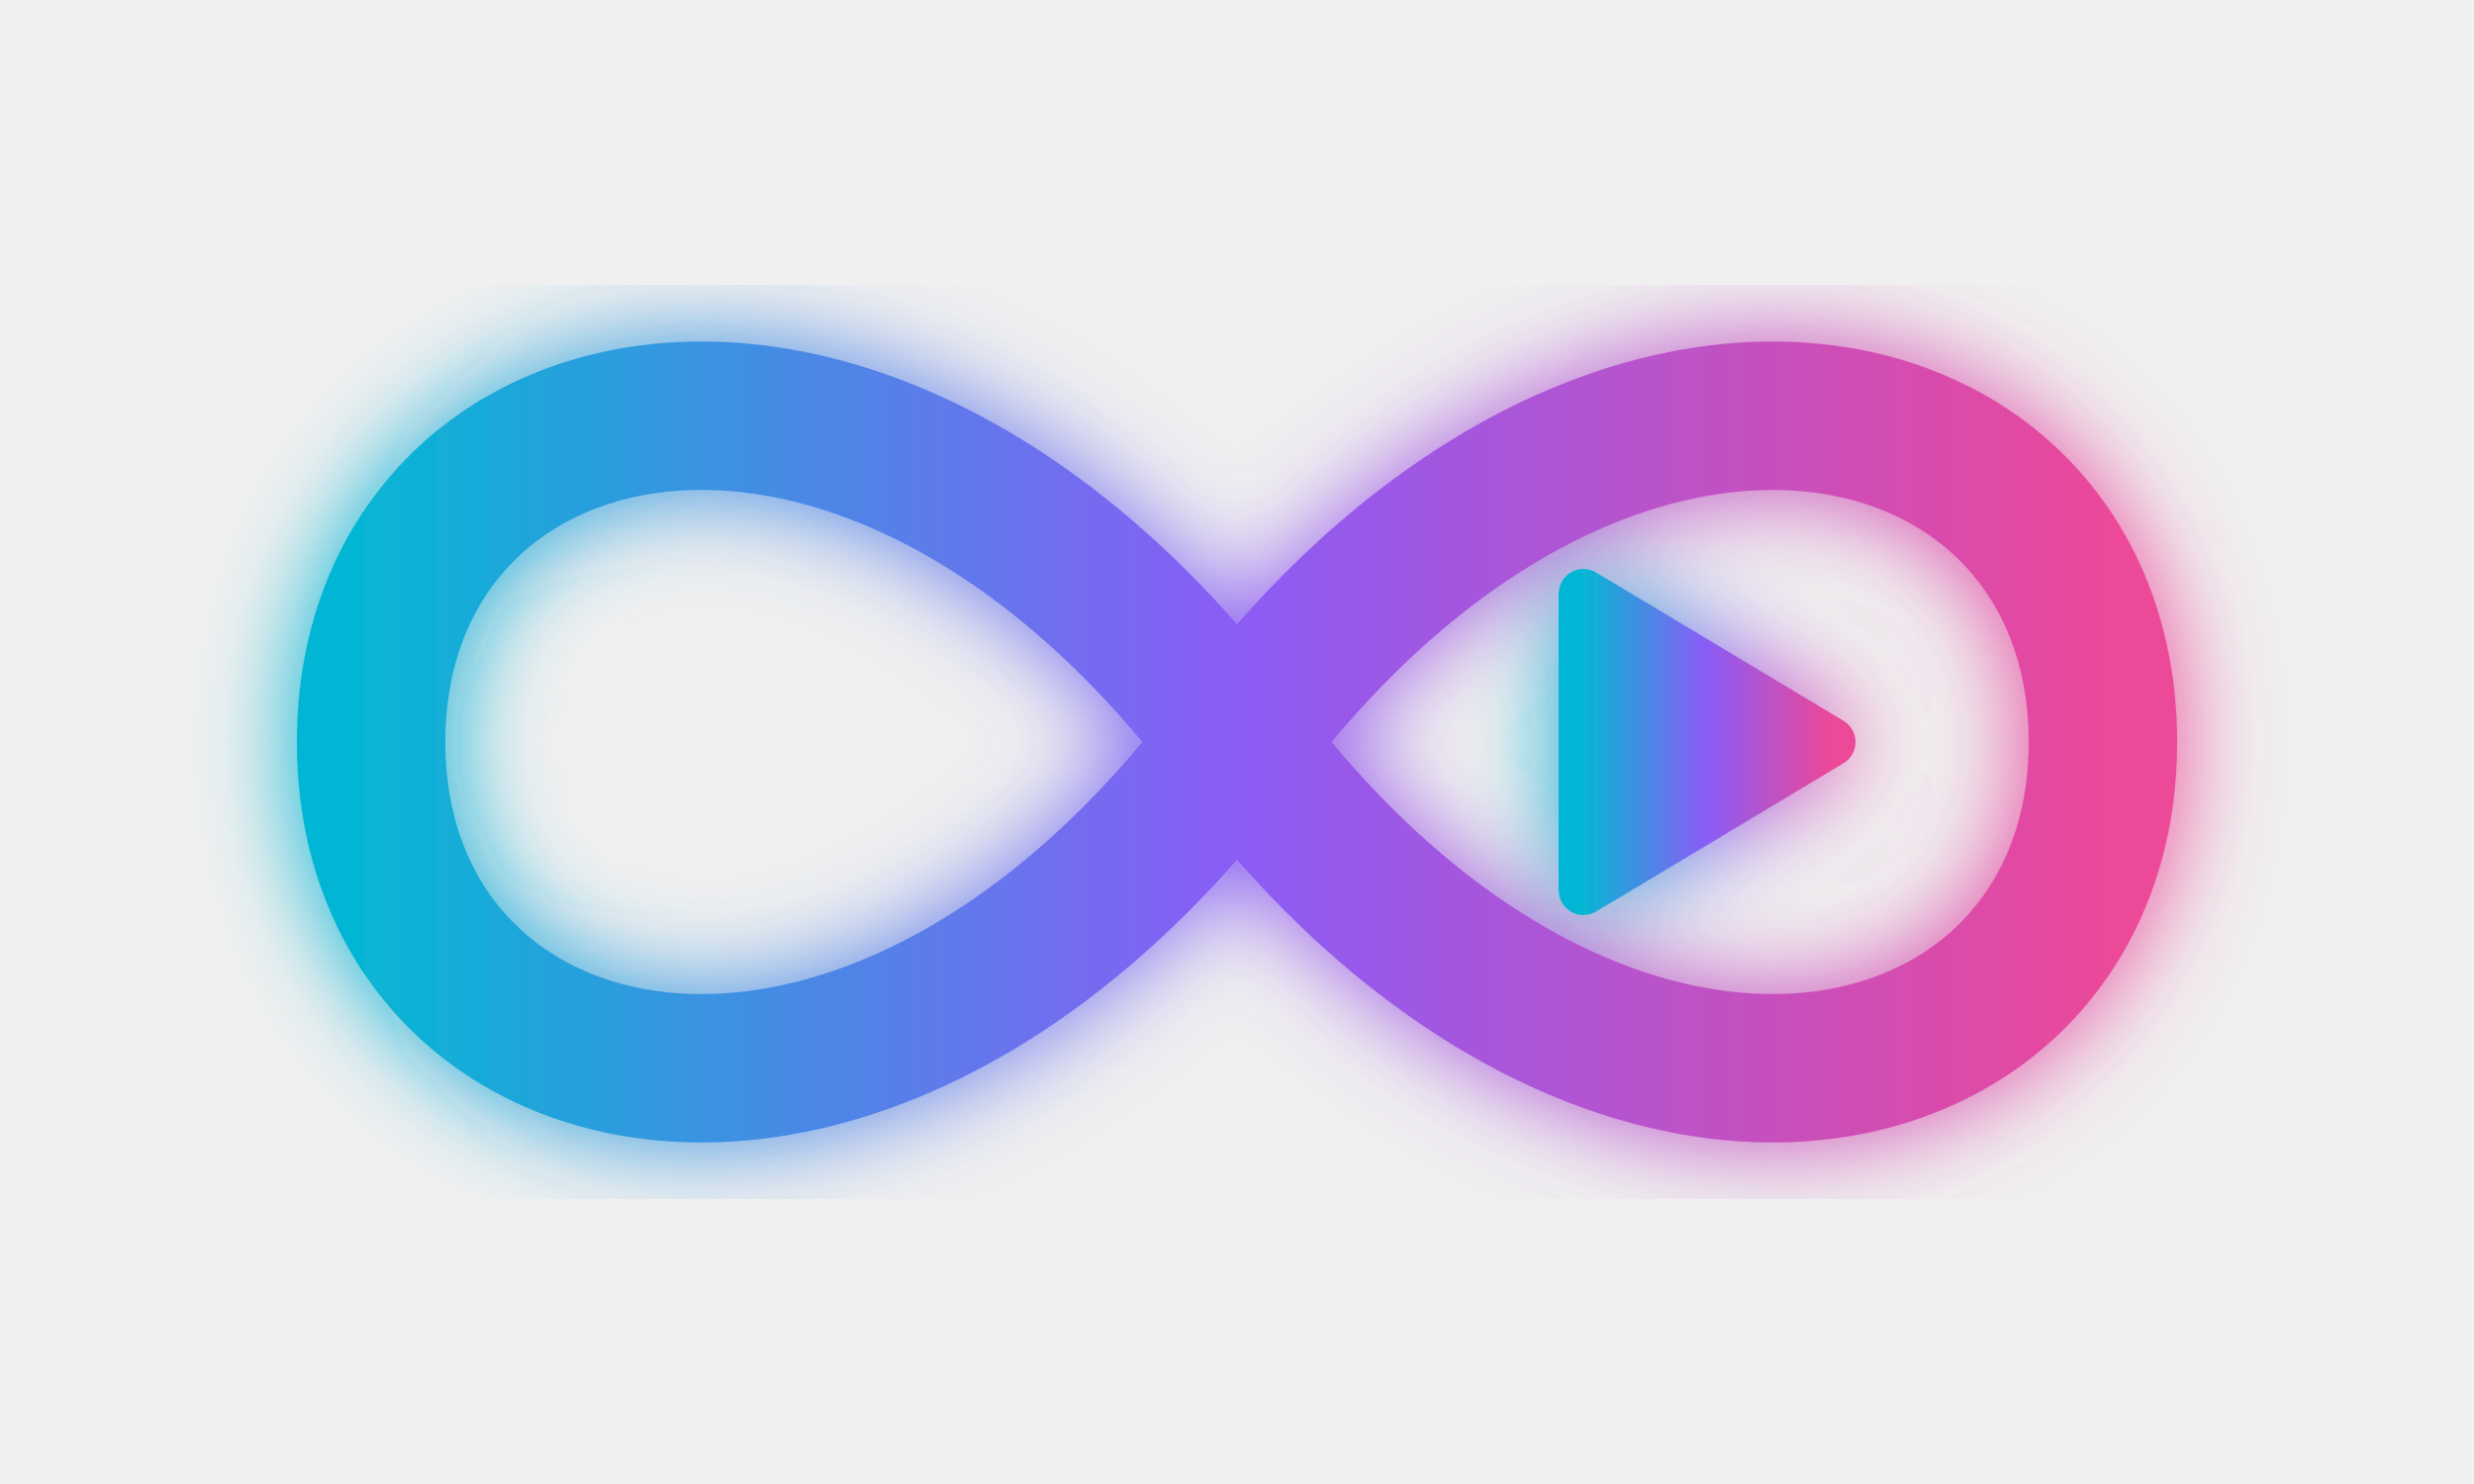
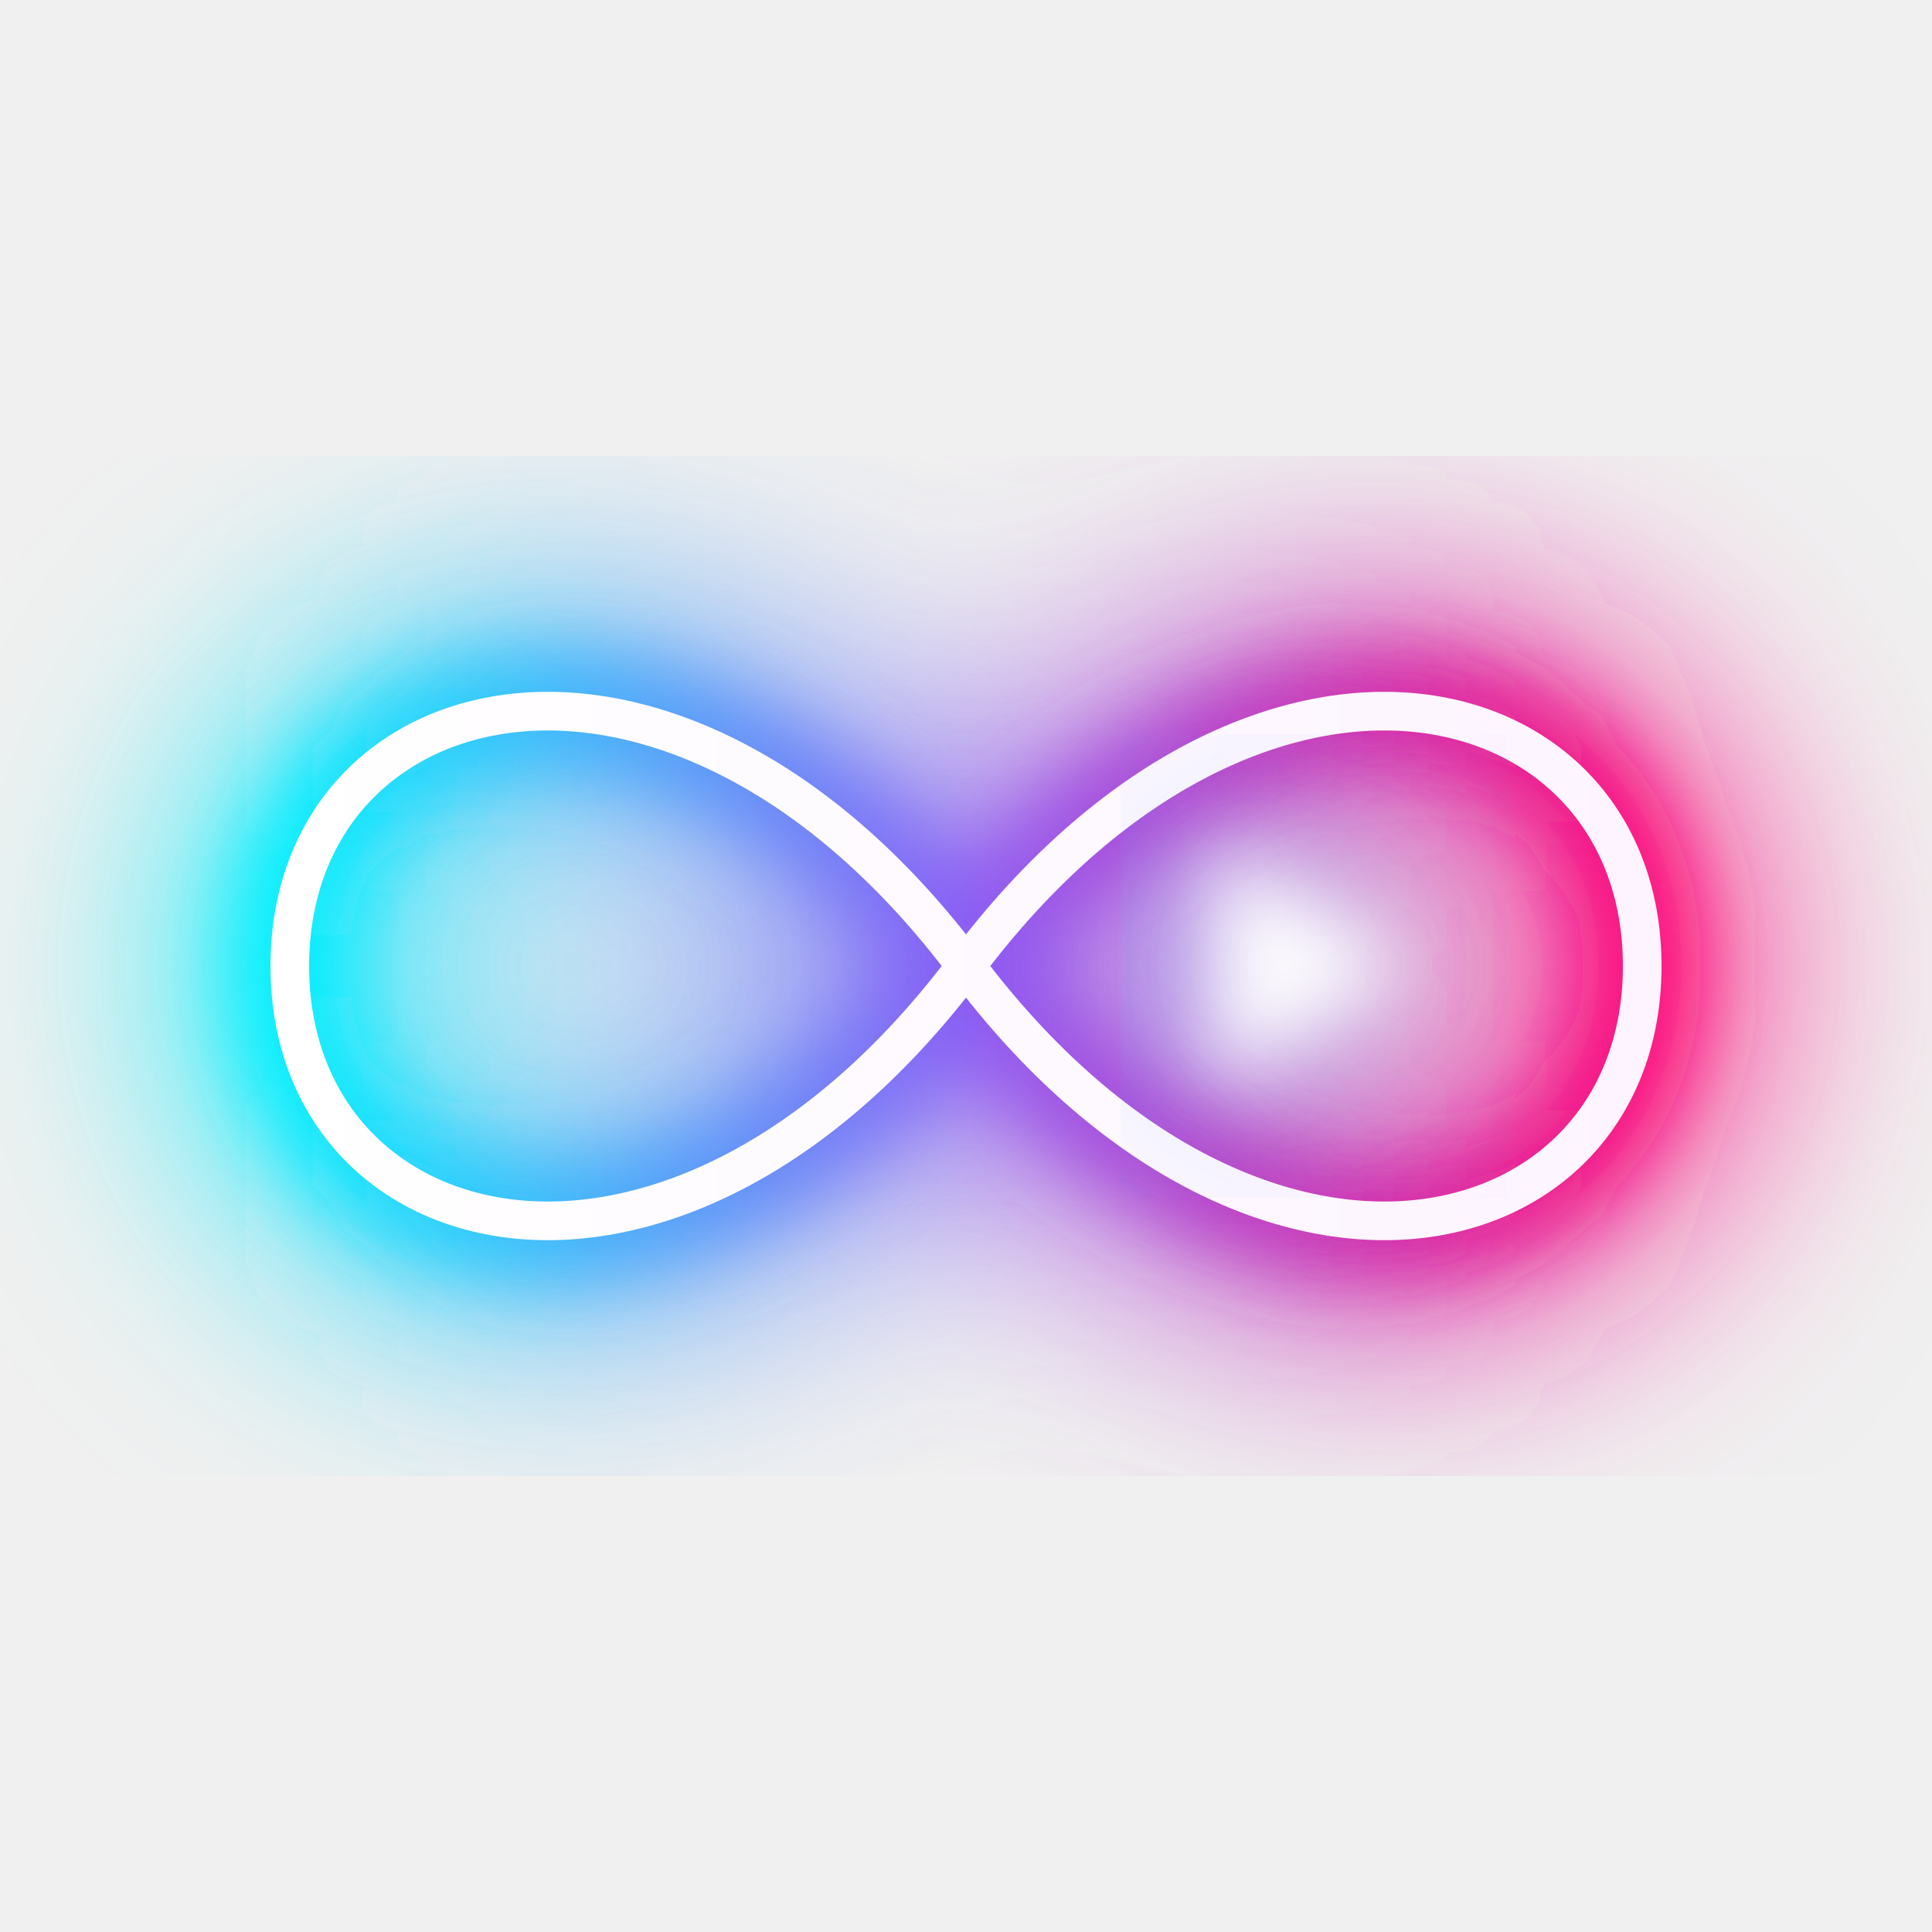
- <svg xmlns="http://www.w3.org/2000/svg" viewBox="0 0 100 60" width="100%" height="100%">
+ <svg xmlns="http://www.w3.org/2000/svg" viewBox="0 0 100 100" width="100%" height="100%">
  <defs>
-     <linearGradient id="neonGradient" x1="0%" y1="0%" x2="100%" y2="0%">
-       <stop offset="0%" stop-color="#06b6d4" />
+     <linearGradient id="neonGrad" x1="0%" y1="0%" x2="100%" y2="0%">
+       <stop offset="0%" stop-color="#00f2fe" />
      <stop offset="50%" stop-color="#8b5cf6" />
-       <stop offset="100%" stop-color="#ec4899" />
+       <stop offset="100%" stop-color="#fe0979" />
    </linearGradient>
-     <filter id="neonGlow" x="-20%" y="-20%" width="140%" height="140%">
-       <feGaussianBlur stdDeviation="2" result="coloredBlur" />
+     <linearGradient id="coreGrad" x1="0%" y1="0%" x2="100%" y2="0%">
+       <stop offset="0%" stop-color="#ffffff" />
+       <stop offset="100%" stop-color="#fdf4ff" />
+     </linearGradient>
+     <filter id="heavyGlow" x="-50%" y="-50%" width="200%" height="200%">
+       <feGaussianBlur stdDeviation="6" result="blur" />
      <feMerge>
-         <feMergeNode in="coloredBlur" />
-         <feMergeNode in="SourceGraphic" />
+         <feMergeNode in="blur" />
+       </feMerge>
+     </filter>
+     <filter id="mediumGlow" x="-50%" y="-50%" width="200%" height="200%">
+       <feGaussianBlur stdDeviation="2" result="blur" />
+       <feMerge>
+         <feMergeNode in="blur" />
      </feMerge>
    </filter>
  </defs>
-   <g filter="url(#neonGlow)">
-     <path d="M 50 30 C 35 10, 15 15, 15 30 C 15 45, 35 50, 50 30 C 65 10, 85 15, 85 30 C 85 45, 65 50, 50 30 Z" fill="none" stroke="url(#neonGradient)" stroke-width="6" stroke-linecap="round" stroke-linejoin="round" />
-     <path d="M 64 24 L 64 36 L 74 30 Z" fill="url(#neonGradient)" stroke="url(#neonGradient)" stroke-width="2" stroke-linejoin="round" />
+   <g transform="translate(0, 20)">
+     <path d="M 50 30 C 35 10, 15 15, 15 30 C 15 45, 35 50, 50 30 C 65 10, 85 15, 85 30 C 85 45, 65 50, 50 30 Z" fill="none" stroke="url(#neonGrad)" stroke-width="12" stroke-linecap="round" stroke-linejoin="round" filter="url(#heavyGlow)" opacity="0.8" />
+     <path d="M 50 30 C 35 10, 15 15, 15 30 C 15 45, 35 50, 50 30 C 65 10, 85 15, 85 30 C 85 45, 65 50, 50 30 Z" fill="none" stroke="url(#neonGrad)" stroke-width="6" stroke-linecap="round" stroke-linejoin="round" filter="url(#mediumGlow)" />
+     <path d="M 50 30 C 35 10, 15 15, 15 30 C 15 45, 35 50, 50 30 C 65 10, 85 15, 85 30 C 85 45, 65 50, 50 30 Z" fill="none" stroke="url(#coreGrad)" stroke-width="2" stroke-linecap="round" stroke-linejoin="round" />
+     <path d="M 63 24 L 63 36 L 73 30 Z" fill="url(#neonGrad)" filter="url(#heavyGlow)" />
+     <path d="M 63 24 L 63 36 L 73 30 Z" fill="#ffffff" filter="url(#mediumGlow)" />
  </g>
</svg>
